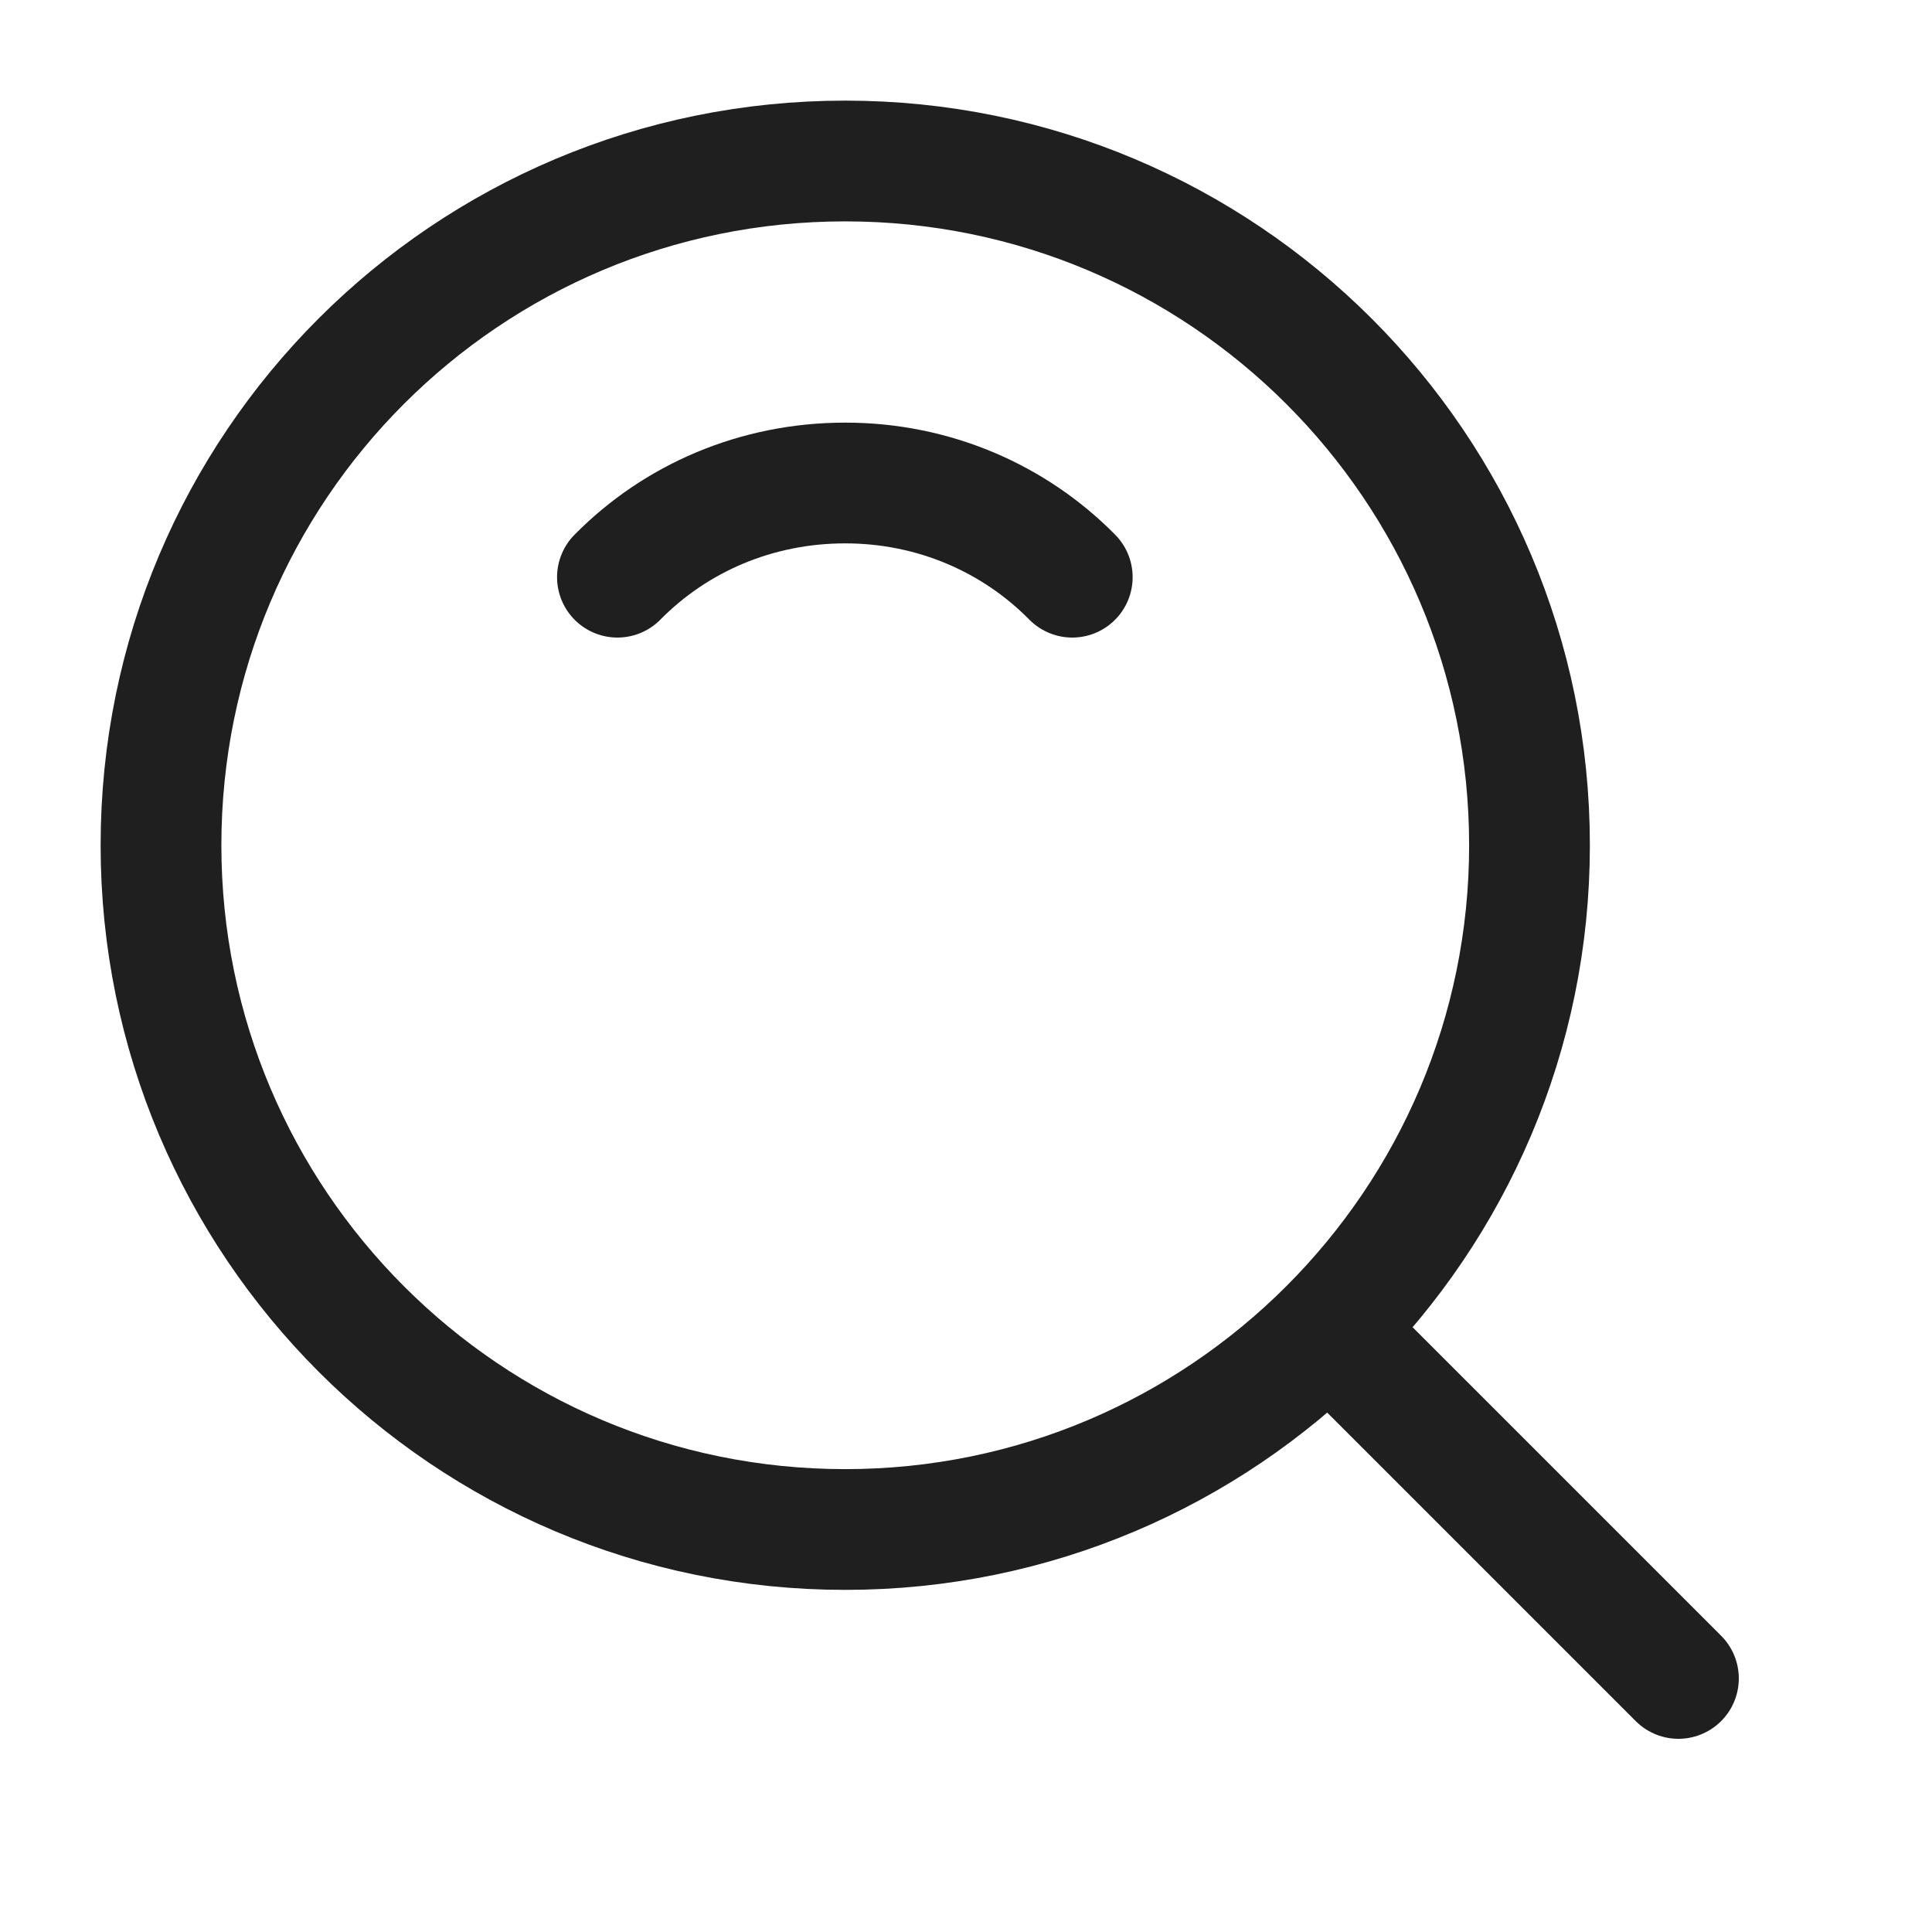
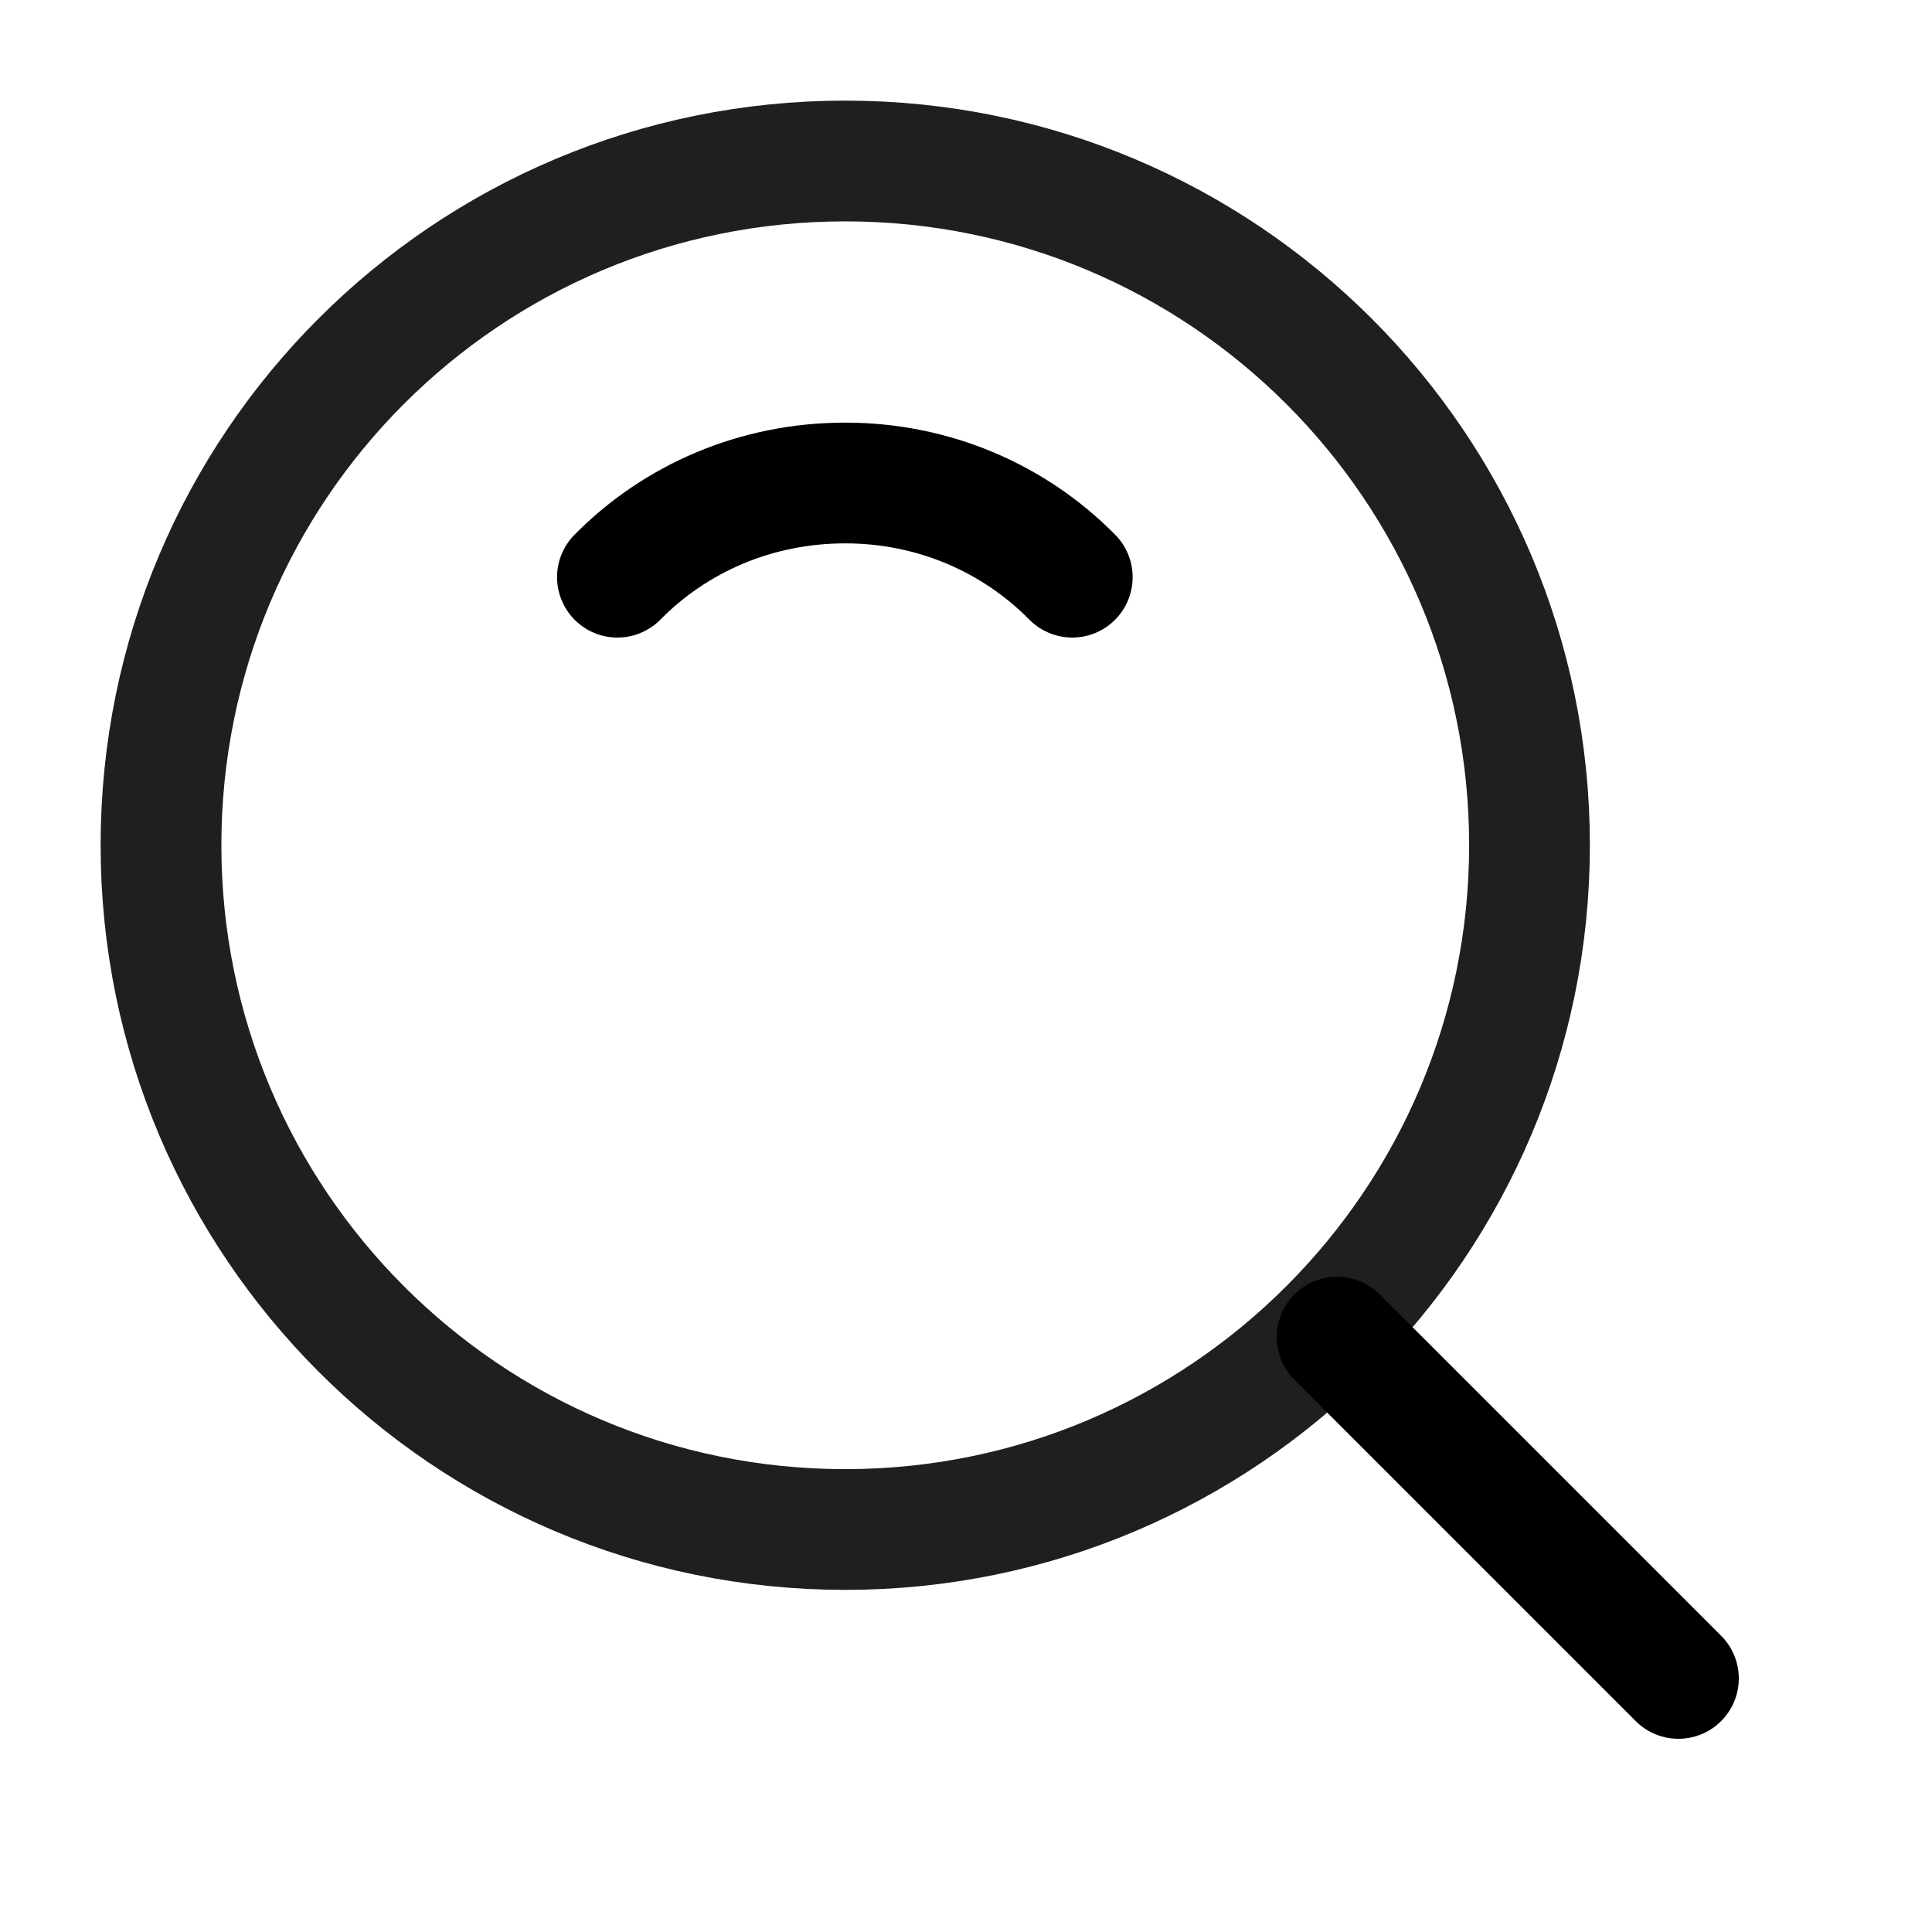
<svg xmlns="http://www.w3.org/2000/svg" width="24" height="24" viewBox="0 0 24 24" fill="none">
  <path id="path" d="M19 10.5C19 5.8 15.19 2 10.5 2C5.8 2 2 5.8 2 10.5C2 15.19 5.8 19 10.5 19C15.19 19 19 15.19 19 10.5Z" stroke="#1F1F1F" stroke-opacity="1" stroke-width="1.5" stroke-linejoin="round" />
-   <path id="path" d="M13.32 7.17C12.6 6.44 11.6 6 10.5 6C9.39 6 8.39 6.44 7.67 7.17" stroke="#1F1F1F" stroke-opacity="1" stroke-width="1.5" stroke-linejoin="round" stroke-linecap="round" />
-   <path id="path" d="M16.61 16.61L20.85 20.85" stroke="#1F1F1F" stroke-opacity="1" stroke-width="1.5" stroke-linejoin="round" stroke-linecap="round" />
+   <path id="path" d="M13.32 7.17C12.6 6.44 11.6 6 10.5 6C9.39 6 8.39 6.44 7.67 7.17" stroke="#000000" stroke-opacity="1" stroke-width="1.5" stroke-linejoin="round" stroke-linecap="round" />
+   <path id="path" d="M16.61 16.61L20.85 20.85" stroke="#000000" stroke-opacity="1" stroke-width="1.5" stroke-linejoin="round" stroke-linecap="round" />
</svg>
